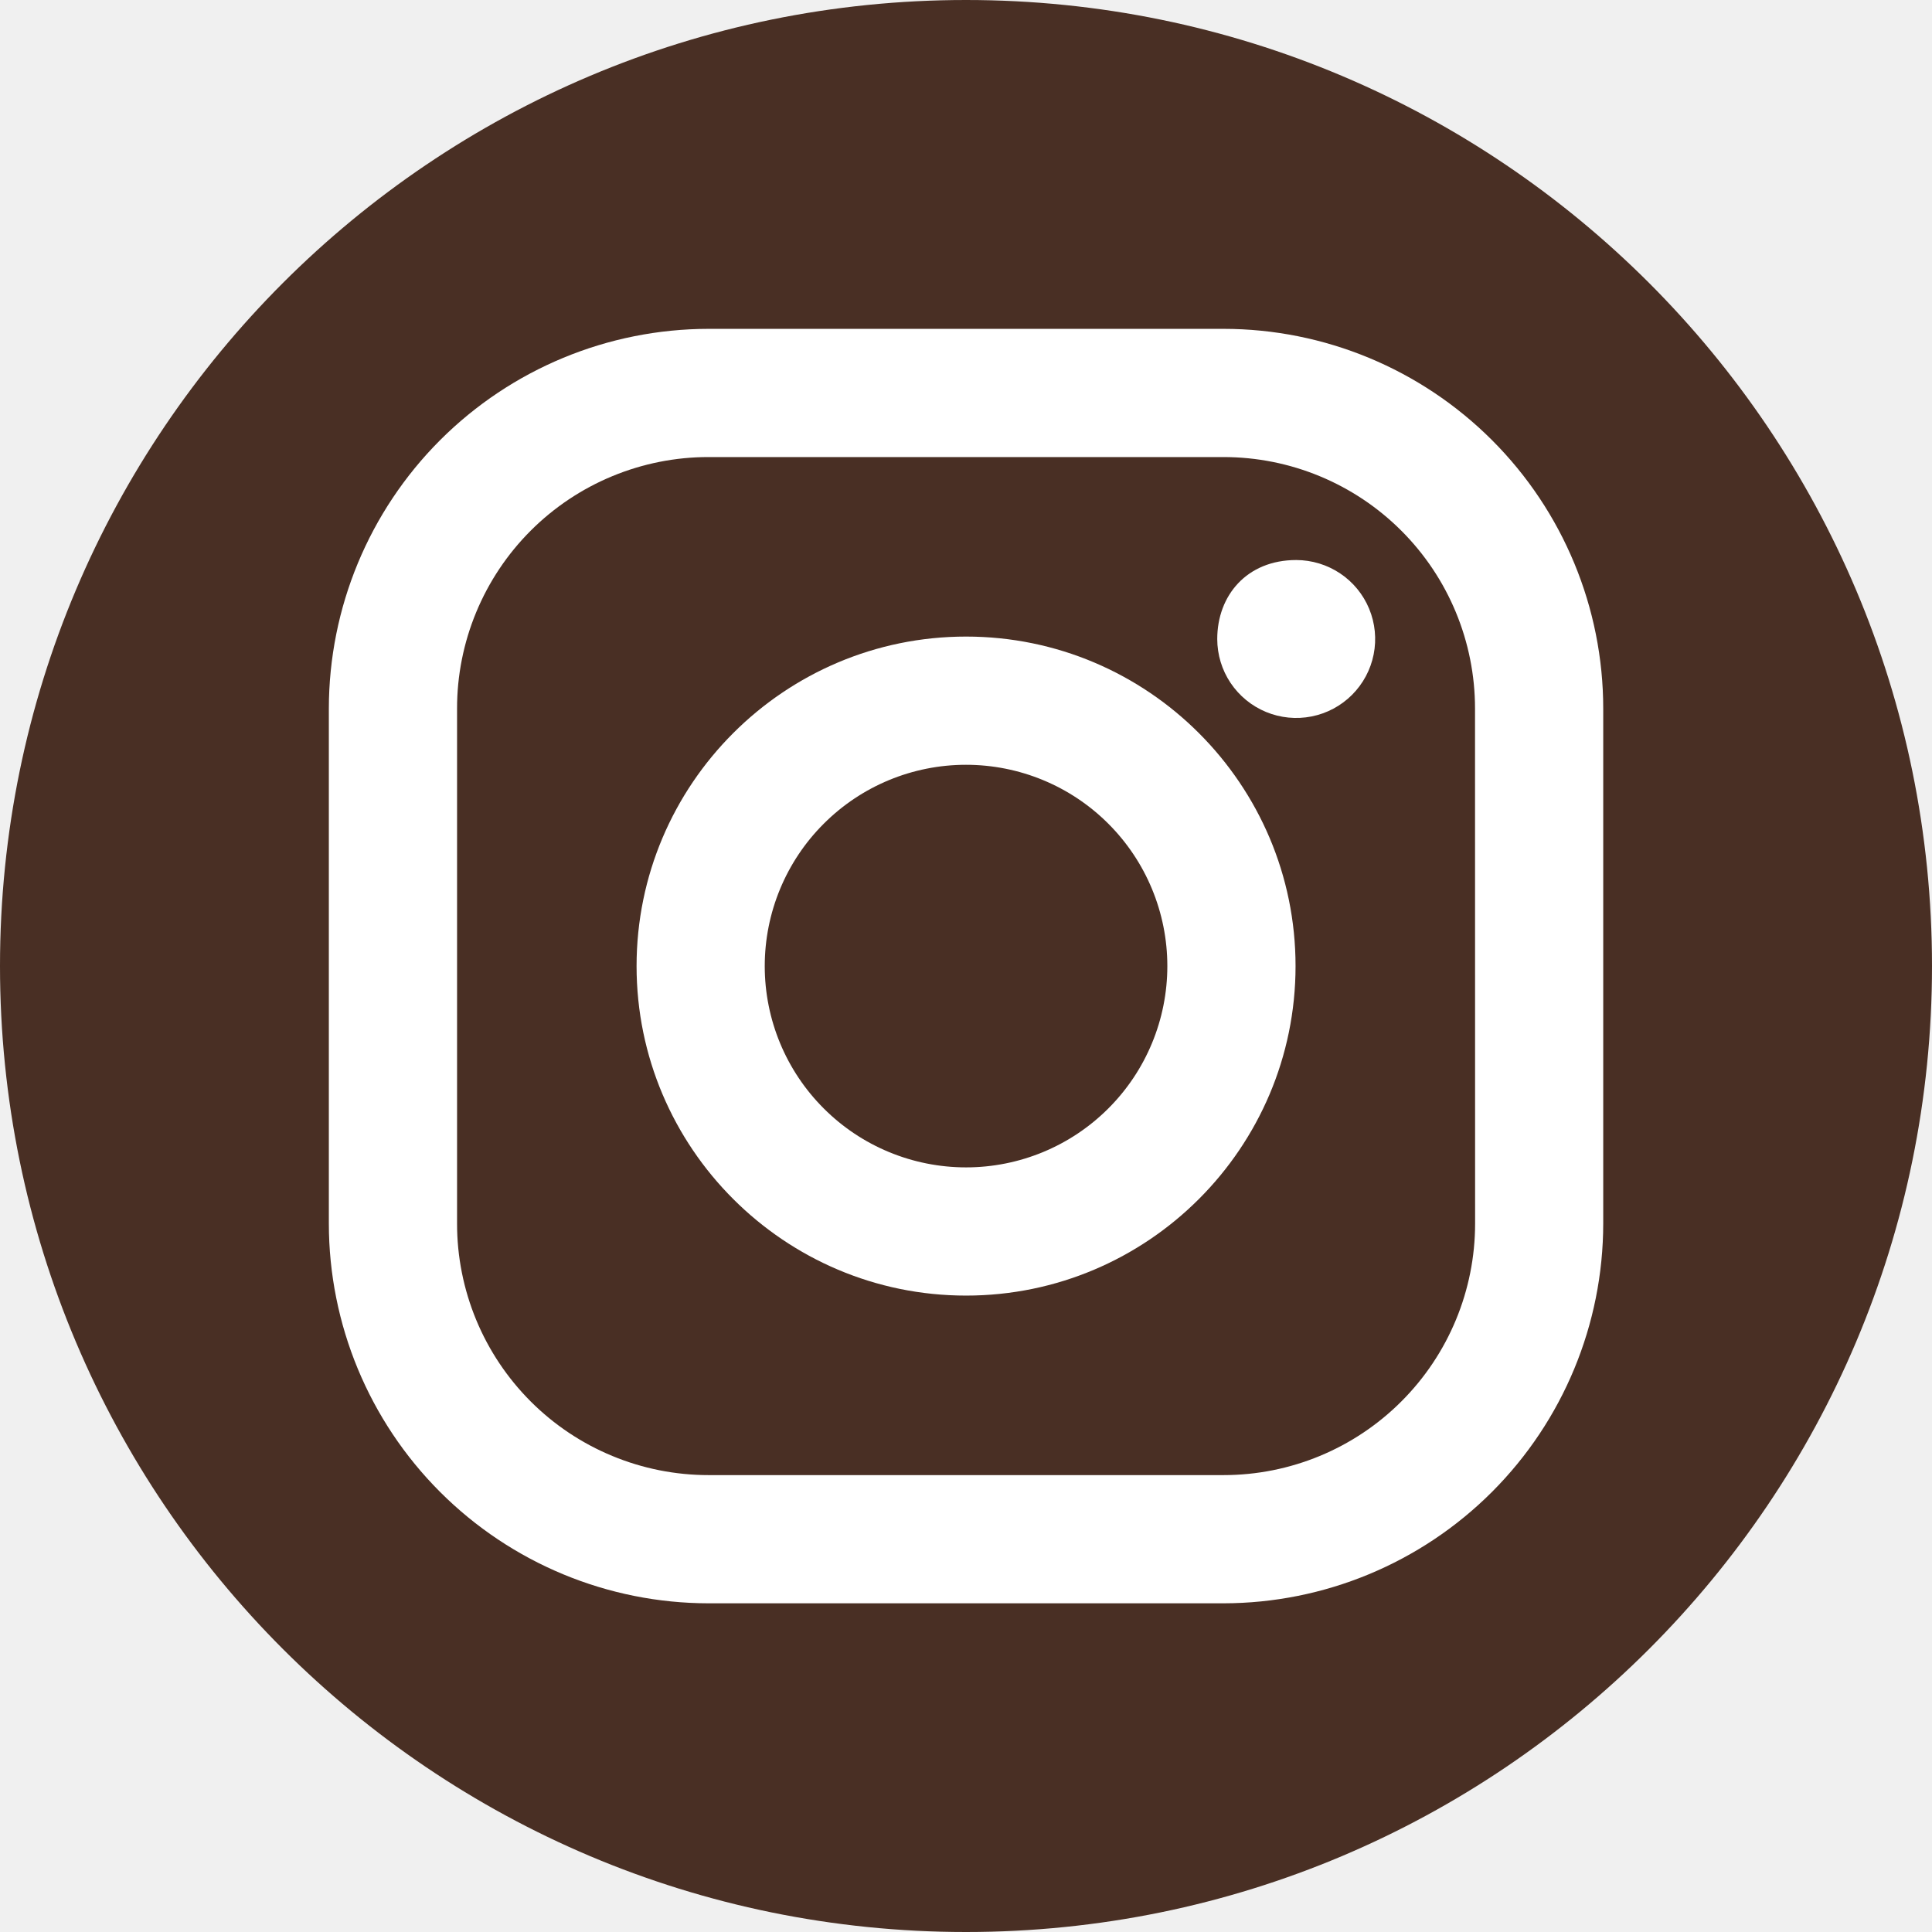
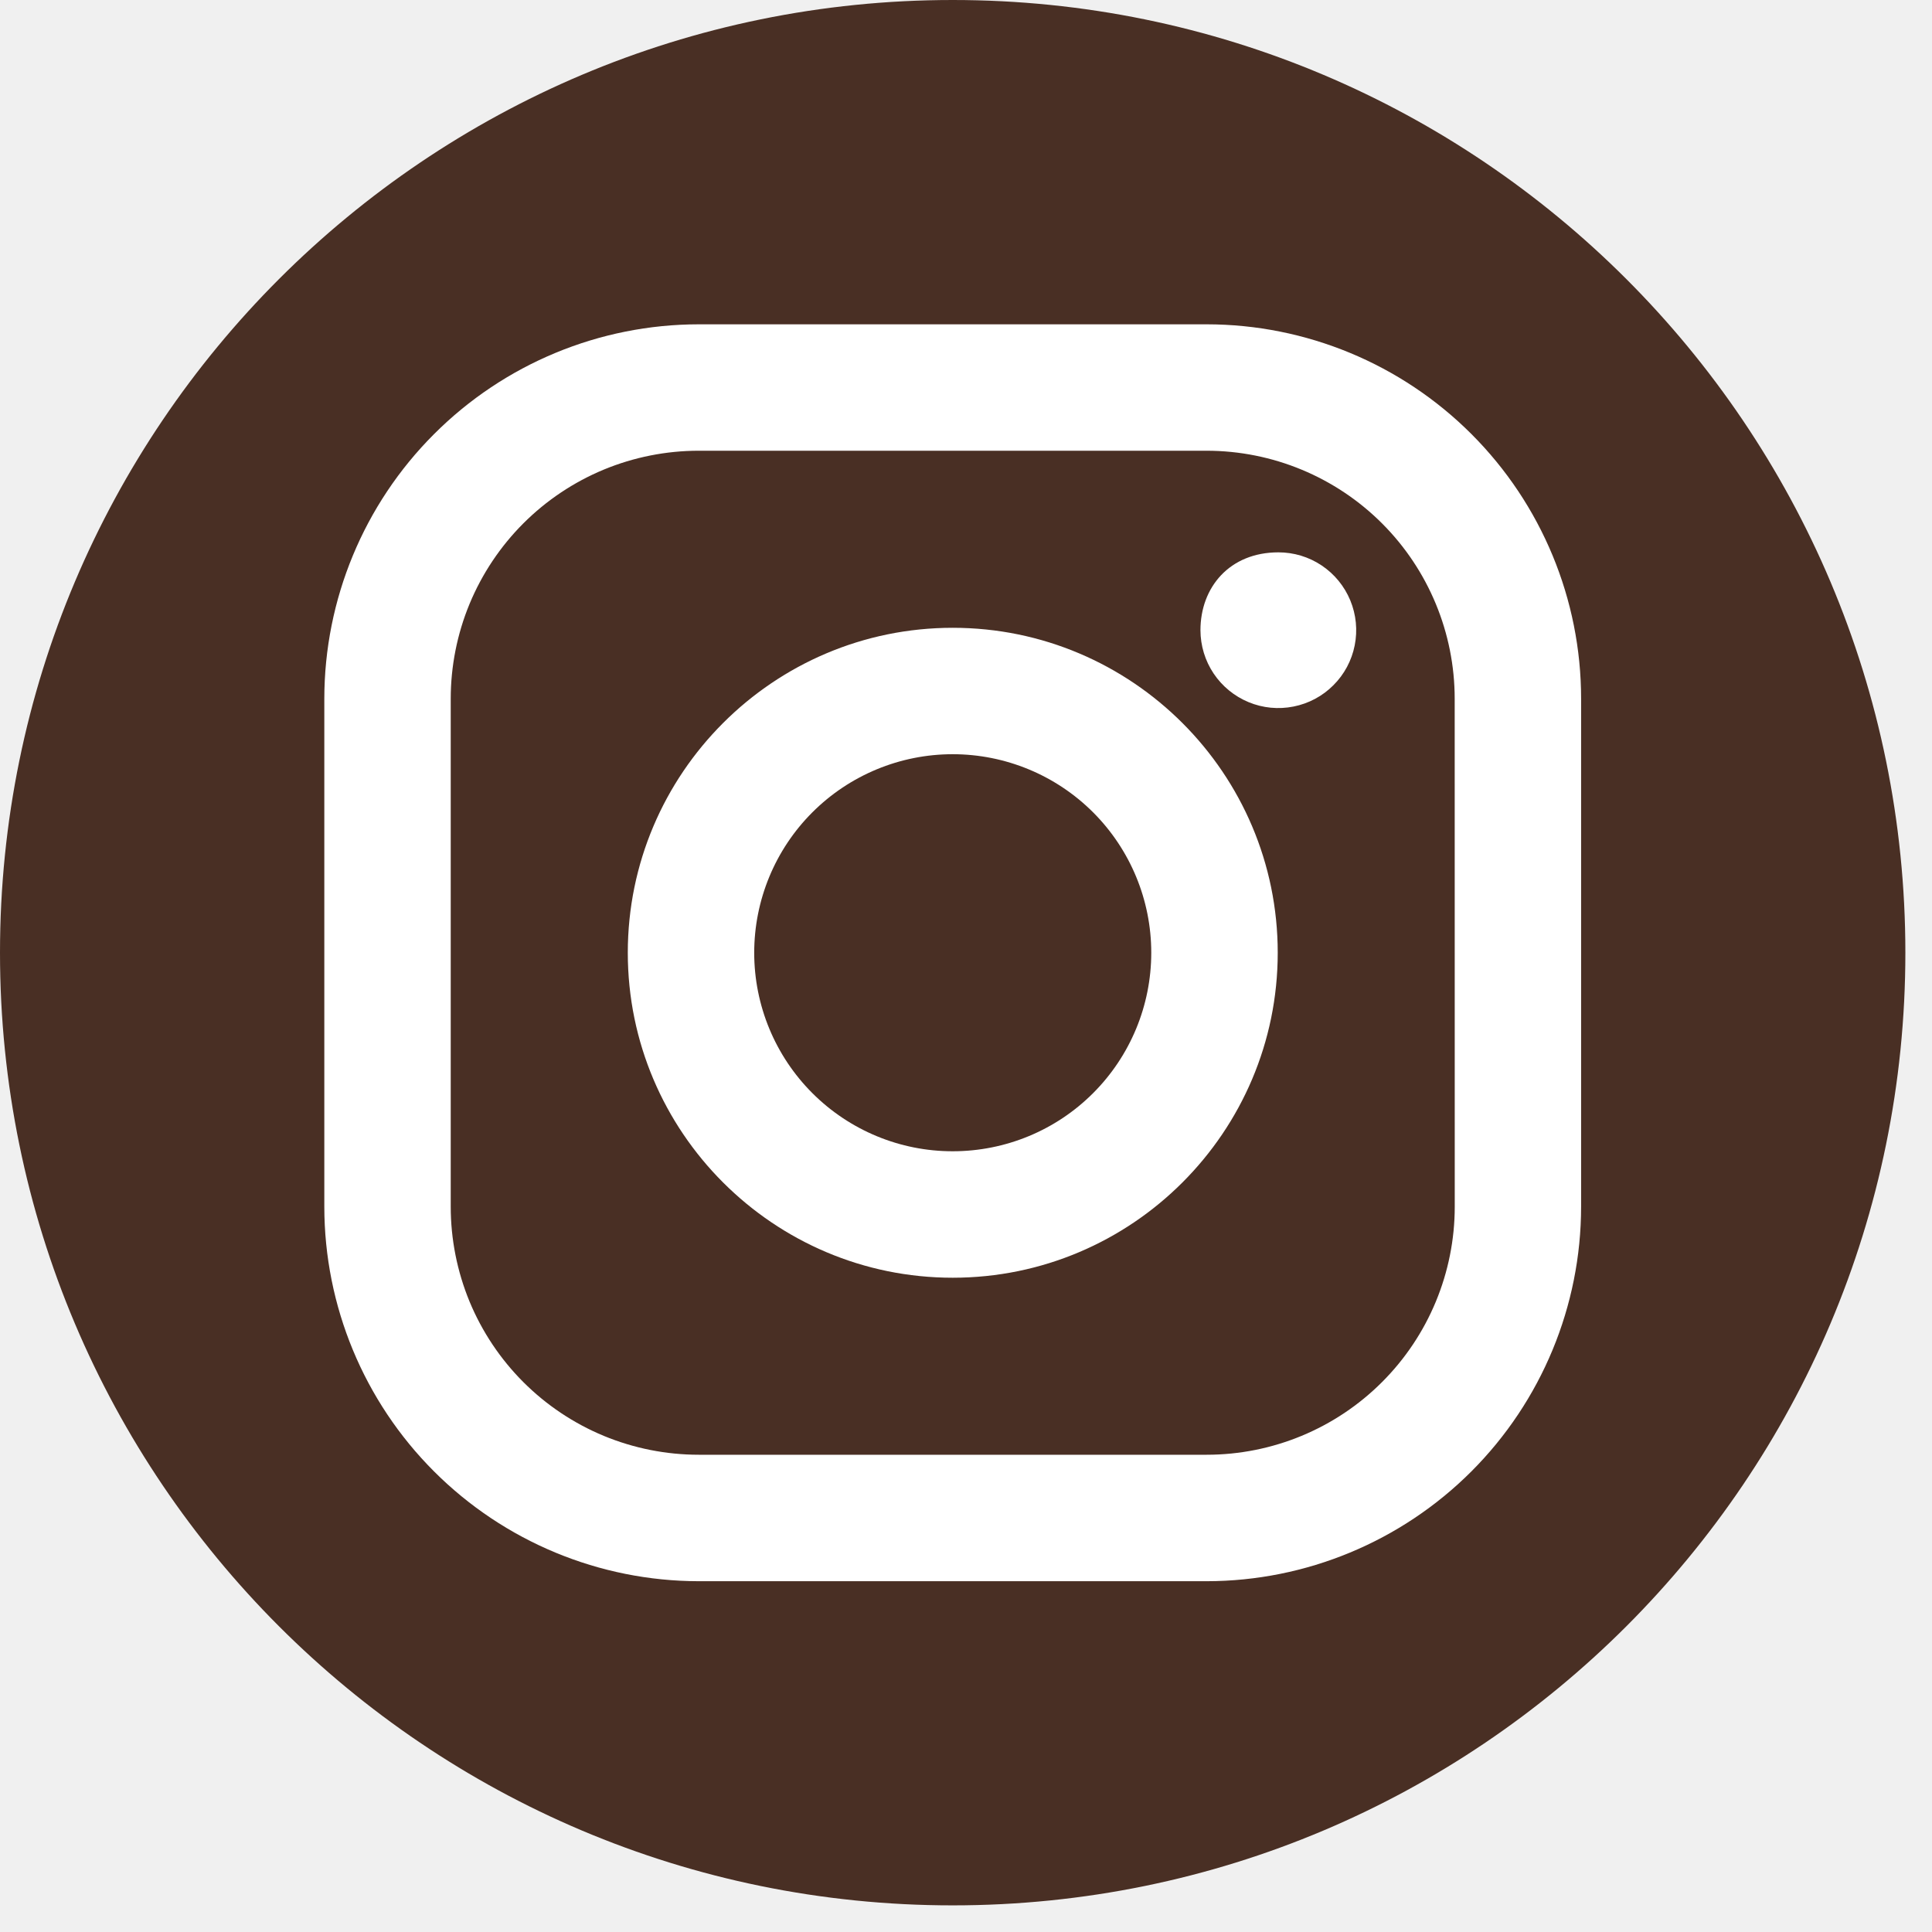
- <svg xmlns="http://www.w3.org/2000/svg" width="47" height="47" viewBox="0 0 47 47" fill="none">
-   <circle cx="23.5" cy="23.5" r="23.5" fill="#492F24" />
-   <path d="M29.766 8H17.236C14.787 8.002 12.439 8.976 10.707 10.707C8.976 12.439 8.002 14.787 8 17.236V29.766C8.001 32.215 8.975 34.564 10.707 36.296C12.439 38.028 14.787 39.002 17.236 39.004H29.766C32.215 39.001 34.563 38.027 36.295 36.295C38.027 34.563 39 32.215 39.002 29.766V17.236C39.001 14.787 38.028 12.438 36.296 10.707C34.564 8.975 32.215 8.001 29.766 8ZM35.885 29.766C35.885 31.389 35.24 32.945 34.092 34.092C32.945 35.24 31.389 35.885 29.766 35.885H17.236C16.433 35.885 15.637 35.727 14.895 35.419C14.152 35.112 13.478 34.661 12.91 34.093C12.342 33.524 11.891 32.85 11.584 32.108C11.277 31.365 11.118 30.569 11.119 29.766V17.236C11.118 16.433 11.277 15.637 11.584 14.895C11.891 14.153 12.342 13.478 12.91 12.91C13.478 12.342 14.153 11.891 14.895 11.584C15.637 11.277 16.433 11.118 17.236 11.119H29.766C31.388 11.119 32.944 11.764 34.091 12.911C35.239 14.058 35.883 15.614 35.883 17.236L35.885 29.766Z" fill="white" />
-   <path d="M23.502 15.486C19.079 15.486 15.486 19.081 15.486 23.502C15.486 27.923 19.081 31.518 23.502 31.518C27.922 31.518 31.517 27.923 31.517 23.502C31.517 19.081 27.924 15.486 23.502 15.486ZM23.502 28.399C22.203 28.399 20.957 27.884 20.039 26.965C19.12 26.047 18.604 24.802 18.604 23.503C18.604 22.204 19.119 20.958 20.038 20.04C20.956 19.121 22.201 18.605 23.5 18.605C24.799 18.605 26.045 19.12 26.963 20.039C27.882 20.957 28.398 22.203 28.398 23.501C28.398 24.8 27.883 26.046 26.964 26.964C26.046 27.883 24.8 28.399 23.502 28.399ZM31.534 13.624C31.914 13.625 32.285 13.738 32.601 13.949C32.917 14.16 33.163 14.46 33.308 14.811C33.453 15.162 33.491 15.548 33.417 15.92C33.343 16.293 33.16 16.635 32.891 16.904C32.623 17.172 32.281 17.355 31.908 17.429C31.536 17.503 31.149 17.465 30.799 17.32C30.448 17.175 30.148 16.929 29.936 16.613C29.725 16.298 29.613 15.927 29.612 15.547C29.612 14.487 30.331 13.624 31.534 13.624Z" fill="white" />
+ <svg xmlns="http://www.w3.org/2000/svg" width="37" height="37" viewBox="0 0 37 37" fill="none">
+   <circle cx="18.245" cy="18.245" r="18.245" fill="#492F24" />
+   <path d="M23.11 6.211H13.382C11.48 6.212 9.657 6.968 8.313 8.313C6.968 9.657 6.212 11.48 6.211 13.382V23.11C6.212 25.011 6.968 26.835 8.312 28.179C9.657 29.524 11.48 30.28 13.382 30.282H23.11C25.011 30.28 26.834 29.524 28.179 28.179C29.523 26.834 30.279 25.011 30.28 23.11V13.382C30.28 11.48 29.524 9.657 28.179 8.312C26.835 6.968 25.011 6.212 23.11 6.211ZM27.86 23.11C27.86 24.369 27.359 25.578 26.468 26.468C25.578 27.359 24.369 27.86 23.11 27.86H13.382C12.758 27.86 12.14 27.737 11.564 27.499C10.988 27.26 10.464 26.91 10.023 26.469C9.582 26.028 9.232 25.504 8.993 24.928C8.755 24.351 8.632 23.733 8.632 23.11V13.382C8.632 12.758 8.755 12.14 8.993 11.564C9.232 10.988 9.582 10.464 10.023 10.023C10.464 9.582 10.988 9.232 11.564 8.993C12.14 8.755 12.758 8.632 13.382 8.632H23.11C24.369 8.633 25.577 9.133 26.468 10.024C27.358 10.914 27.859 12.122 27.859 13.382L27.86 23.11Z" fill="white" />
+   <path d="M18.246 12.023C14.813 12.023 12.023 14.814 12.023 18.246C12.023 21.679 14.814 24.47 18.246 24.47C21.679 24.47 24.47 21.679 24.47 18.246C24.47 14.814 21.68 12.023 18.246 12.023ZM18.246 22.048C17.238 22.049 16.271 21.648 15.558 20.935C14.845 20.222 14.444 19.255 14.444 18.247C14.444 17.238 14.844 16.271 15.557 15.558C16.27 14.845 17.237 14.444 18.245 14.444C19.254 14.444 20.221 14.845 20.934 15.557C21.647 16.27 22.048 17.237 22.048 18.246C22.048 19.254 21.648 20.221 20.935 20.934C20.222 21.648 19.255 22.048 18.246 22.048ZM24.483 10.578C24.778 10.578 25.066 10.665 25.311 10.829C25.556 10.993 25.747 11.226 25.86 11.499C25.972 11.771 26.002 12.071 25.944 12.36C25.887 12.649 25.745 12.915 25.536 13.123C25.328 13.332 25.062 13.474 24.773 13.531C24.484 13.589 24.184 13.56 23.912 13.447C23.639 13.334 23.406 13.143 23.242 12.898C23.078 12.653 22.991 12.365 22.99 12.07C22.99 11.247 23.548 10.578 24.483 10.578Z" fill="white" />
</svg>
